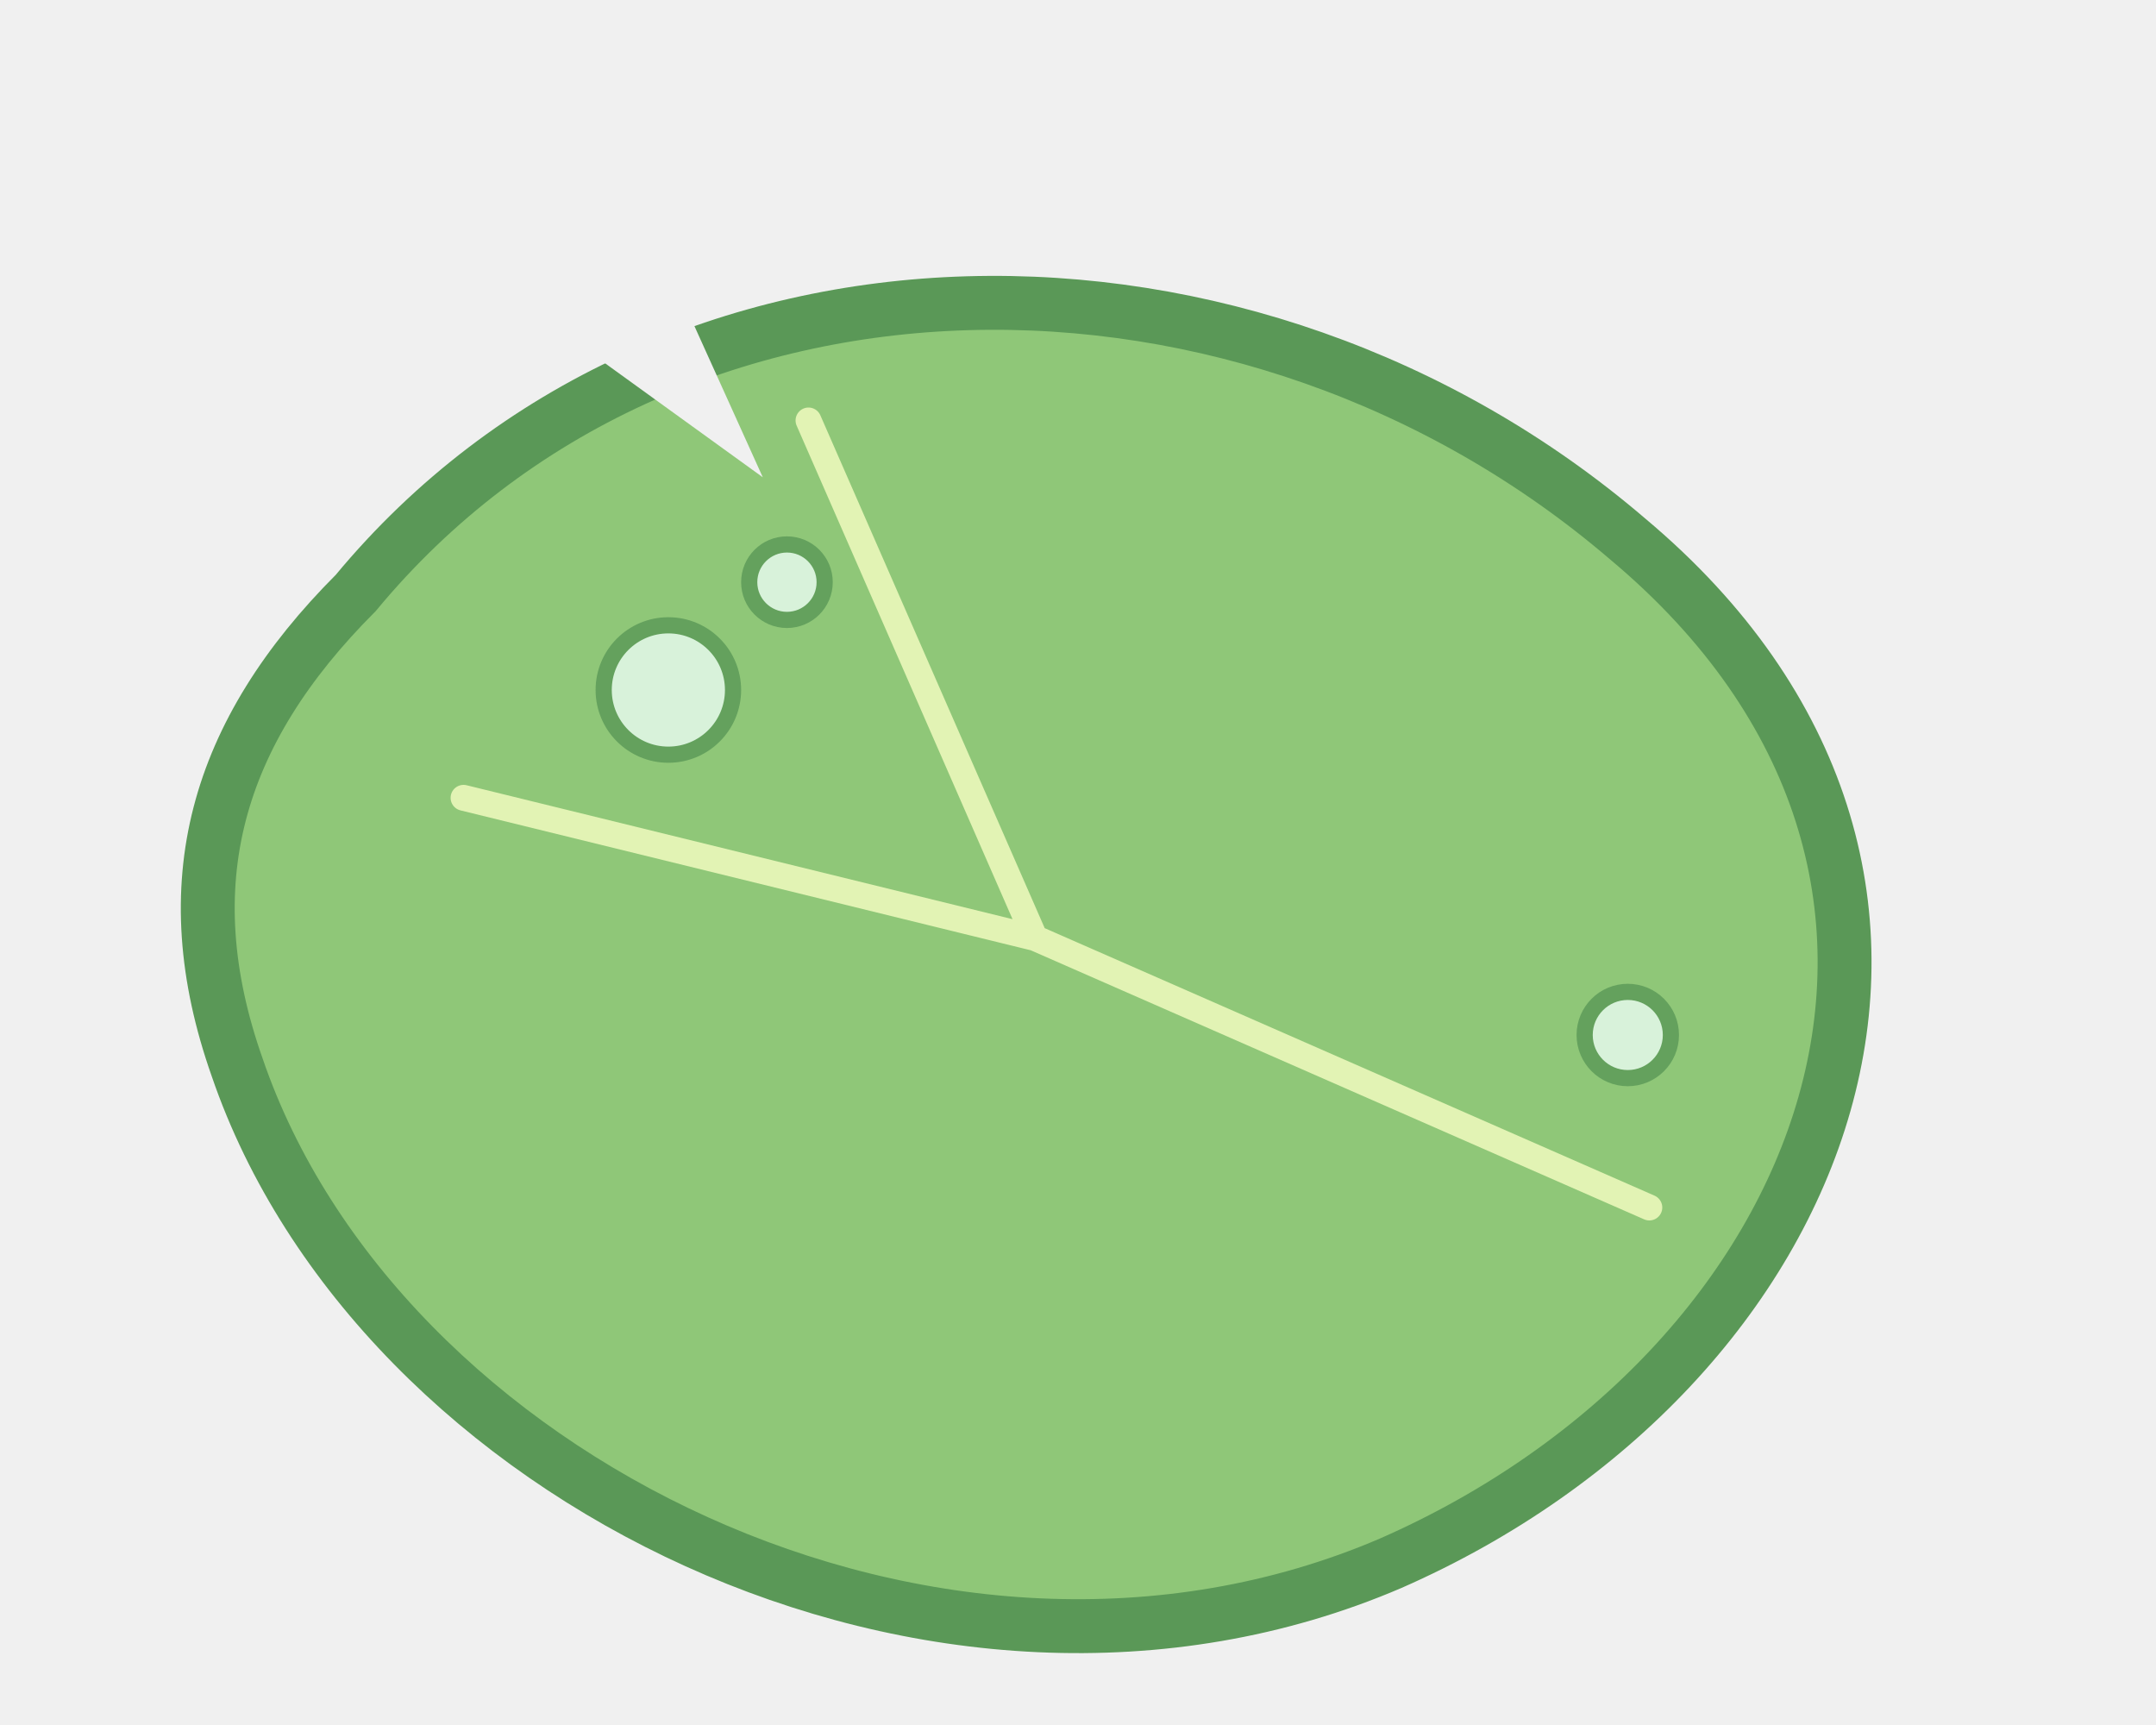
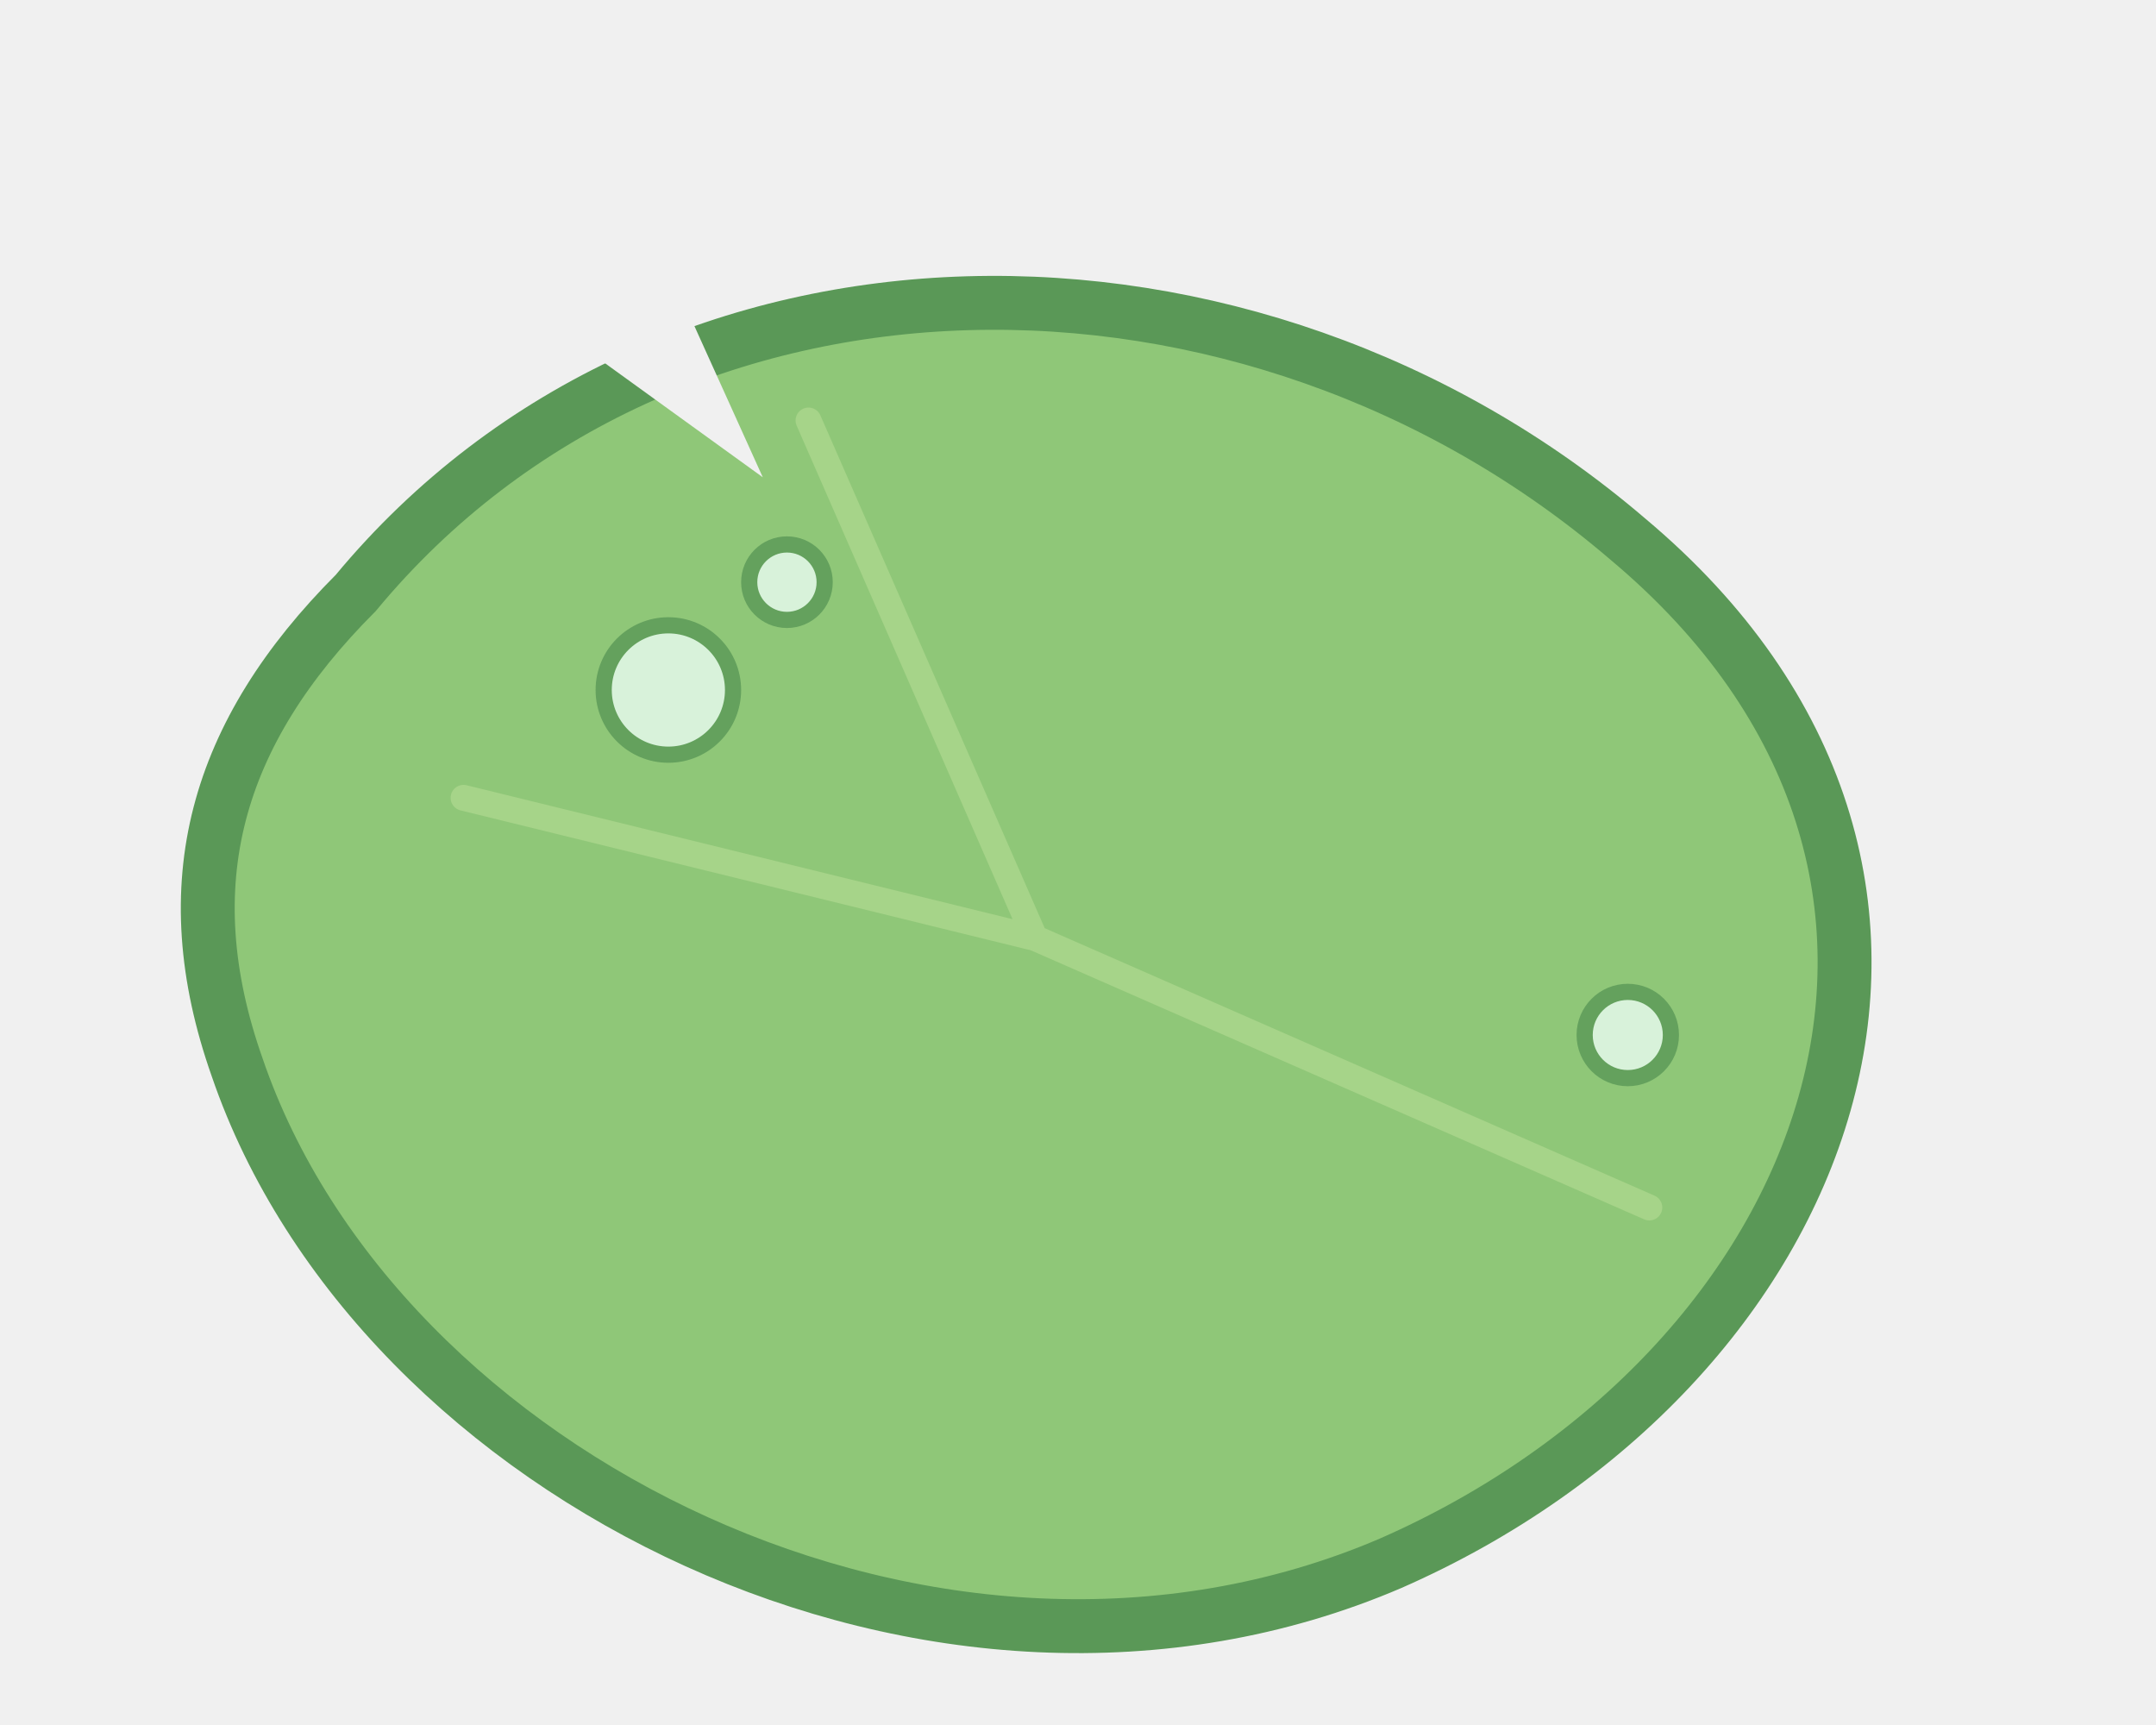
<svg xmlns="http://www.w3.org/2000/svg" viewBox="0 0 200 160" preserveAspectRatio="xMidYMid meet" aria-hidden="true" focusable="false" class="theme-object" data-variant-silhouette="5" data-variant-palette="2" data-variant-orientation="9" data-variant-notch="4" data-variant-vein="2" data-variant-accent="4" data-visual-axis="orientation" data-visual-value="9" data-visual-scope="self">
  <defs>
    <mask id="mask" maskUnits="userSpaceOnUse" x="0" y="0" width="200" height="160">
      <rect width="200" height="160" fill="white" />
      <path data-visual-axis="notch" data-visual-value="4" data-visual-scope="self" d="M145 88L194 65L194 92Z" fill="black" transform="rotate(241 95 88)" />
    </mask>
  </defs>
  <g data-visual-axis="palette" data-visual-value="2">
    <g mask="url(#mask)">
      <path data-visual-axis="silhouette" data-visual-value="5" data-visual-scope="self" d="M33 55C62 20 116 20 151 50C188 81 170 127 129 145C87 163 35 137 22 99C16 82 20 68 33 55Z" fill="rgb(143, 199, 120)" stroke="rgb(90, 152, 87)" stroke-width="5" />
-       <g data-visual-axis="vein" data-visual-value="2">
+       <g data-visual-axis="vein" data-visual-value="2" opacity=".28">
        <path class="theme-detail" d="M96 87L75 39M96 87L43 74M96 87L153 112" stroke="#e2f3b4" stroke-width="2.4" fill="none" stroke-linecap="round" />
      </g>
    </g>
    <g data-visual-axis="accent" data-visual-value="4">
      <g class="theme-detail theme-detail-accent" fill="#e8fbef" stroke="#5a9857" stroke-width="1.5" opacity=".82">
        <circle cx="62" cy="64" r="6" />
        <circle cx="73" cy="54" r="3.5" />
        <circle cx="151" cy="96" r="4" />
      </g>
    </g>
  </g>
  <rect data-theme-content-area="content" x="44" y="56" width="112" height="64" fill="none" stroke="none" />
</svg>
